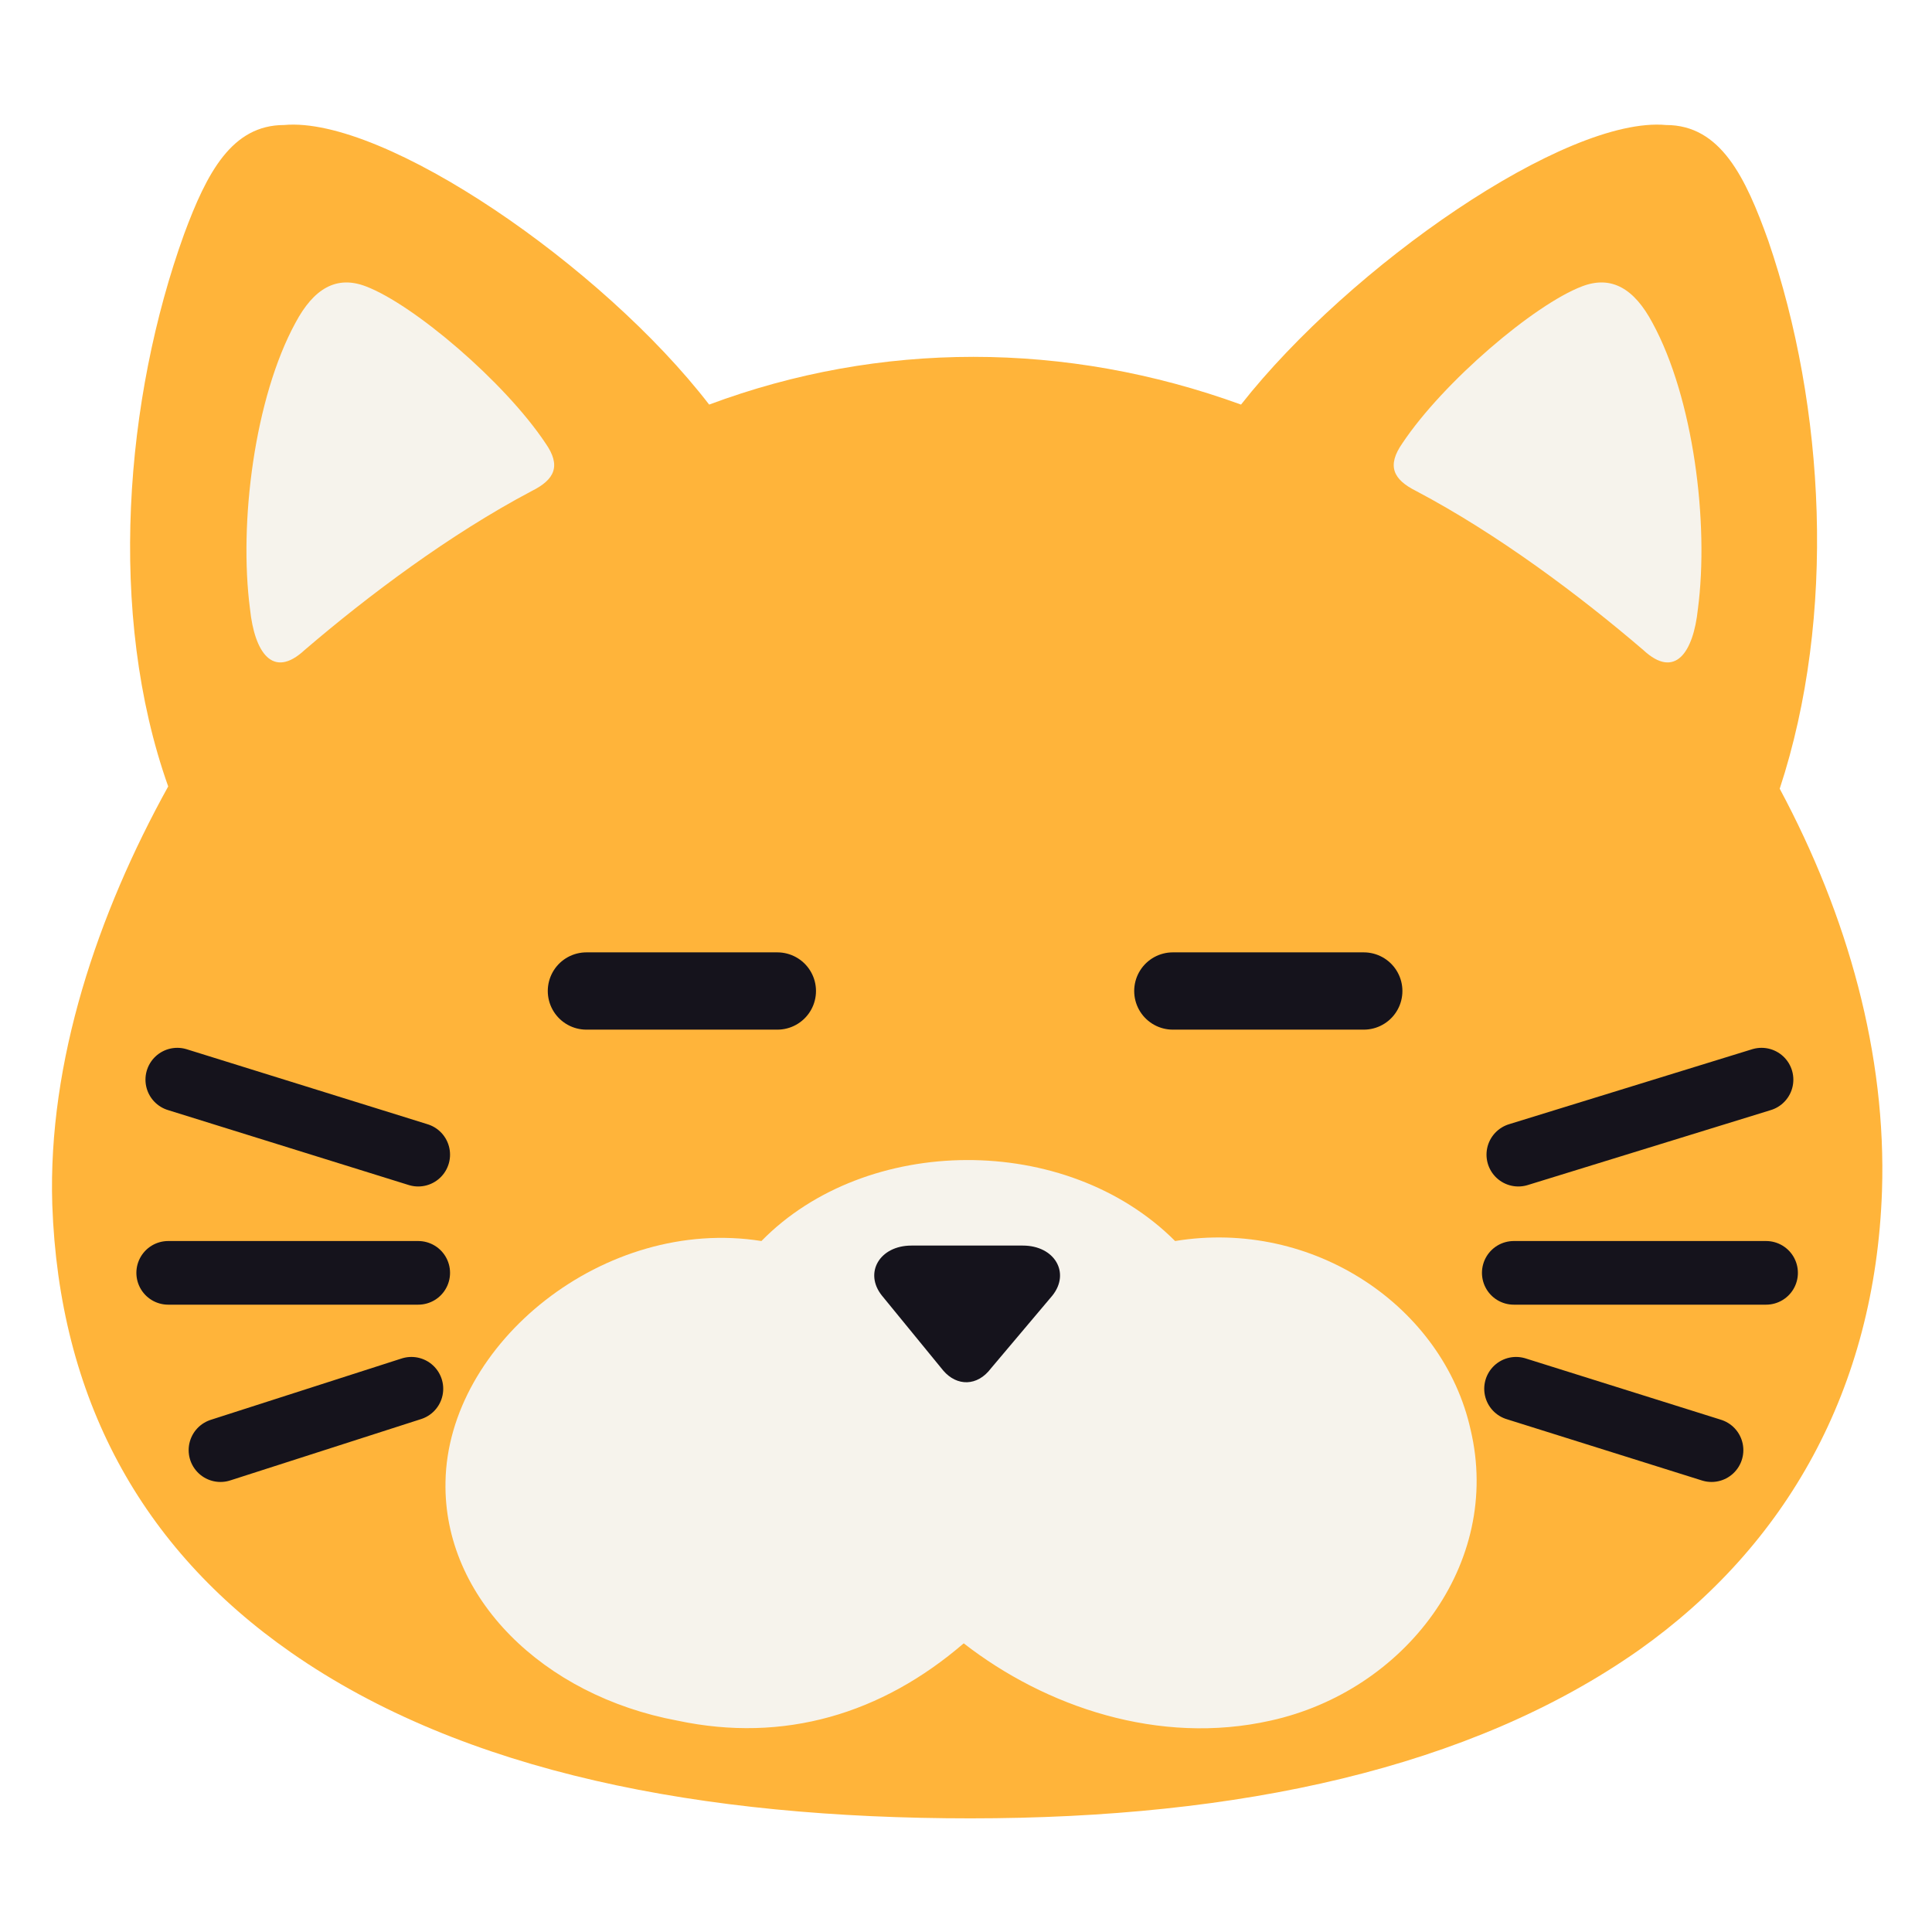
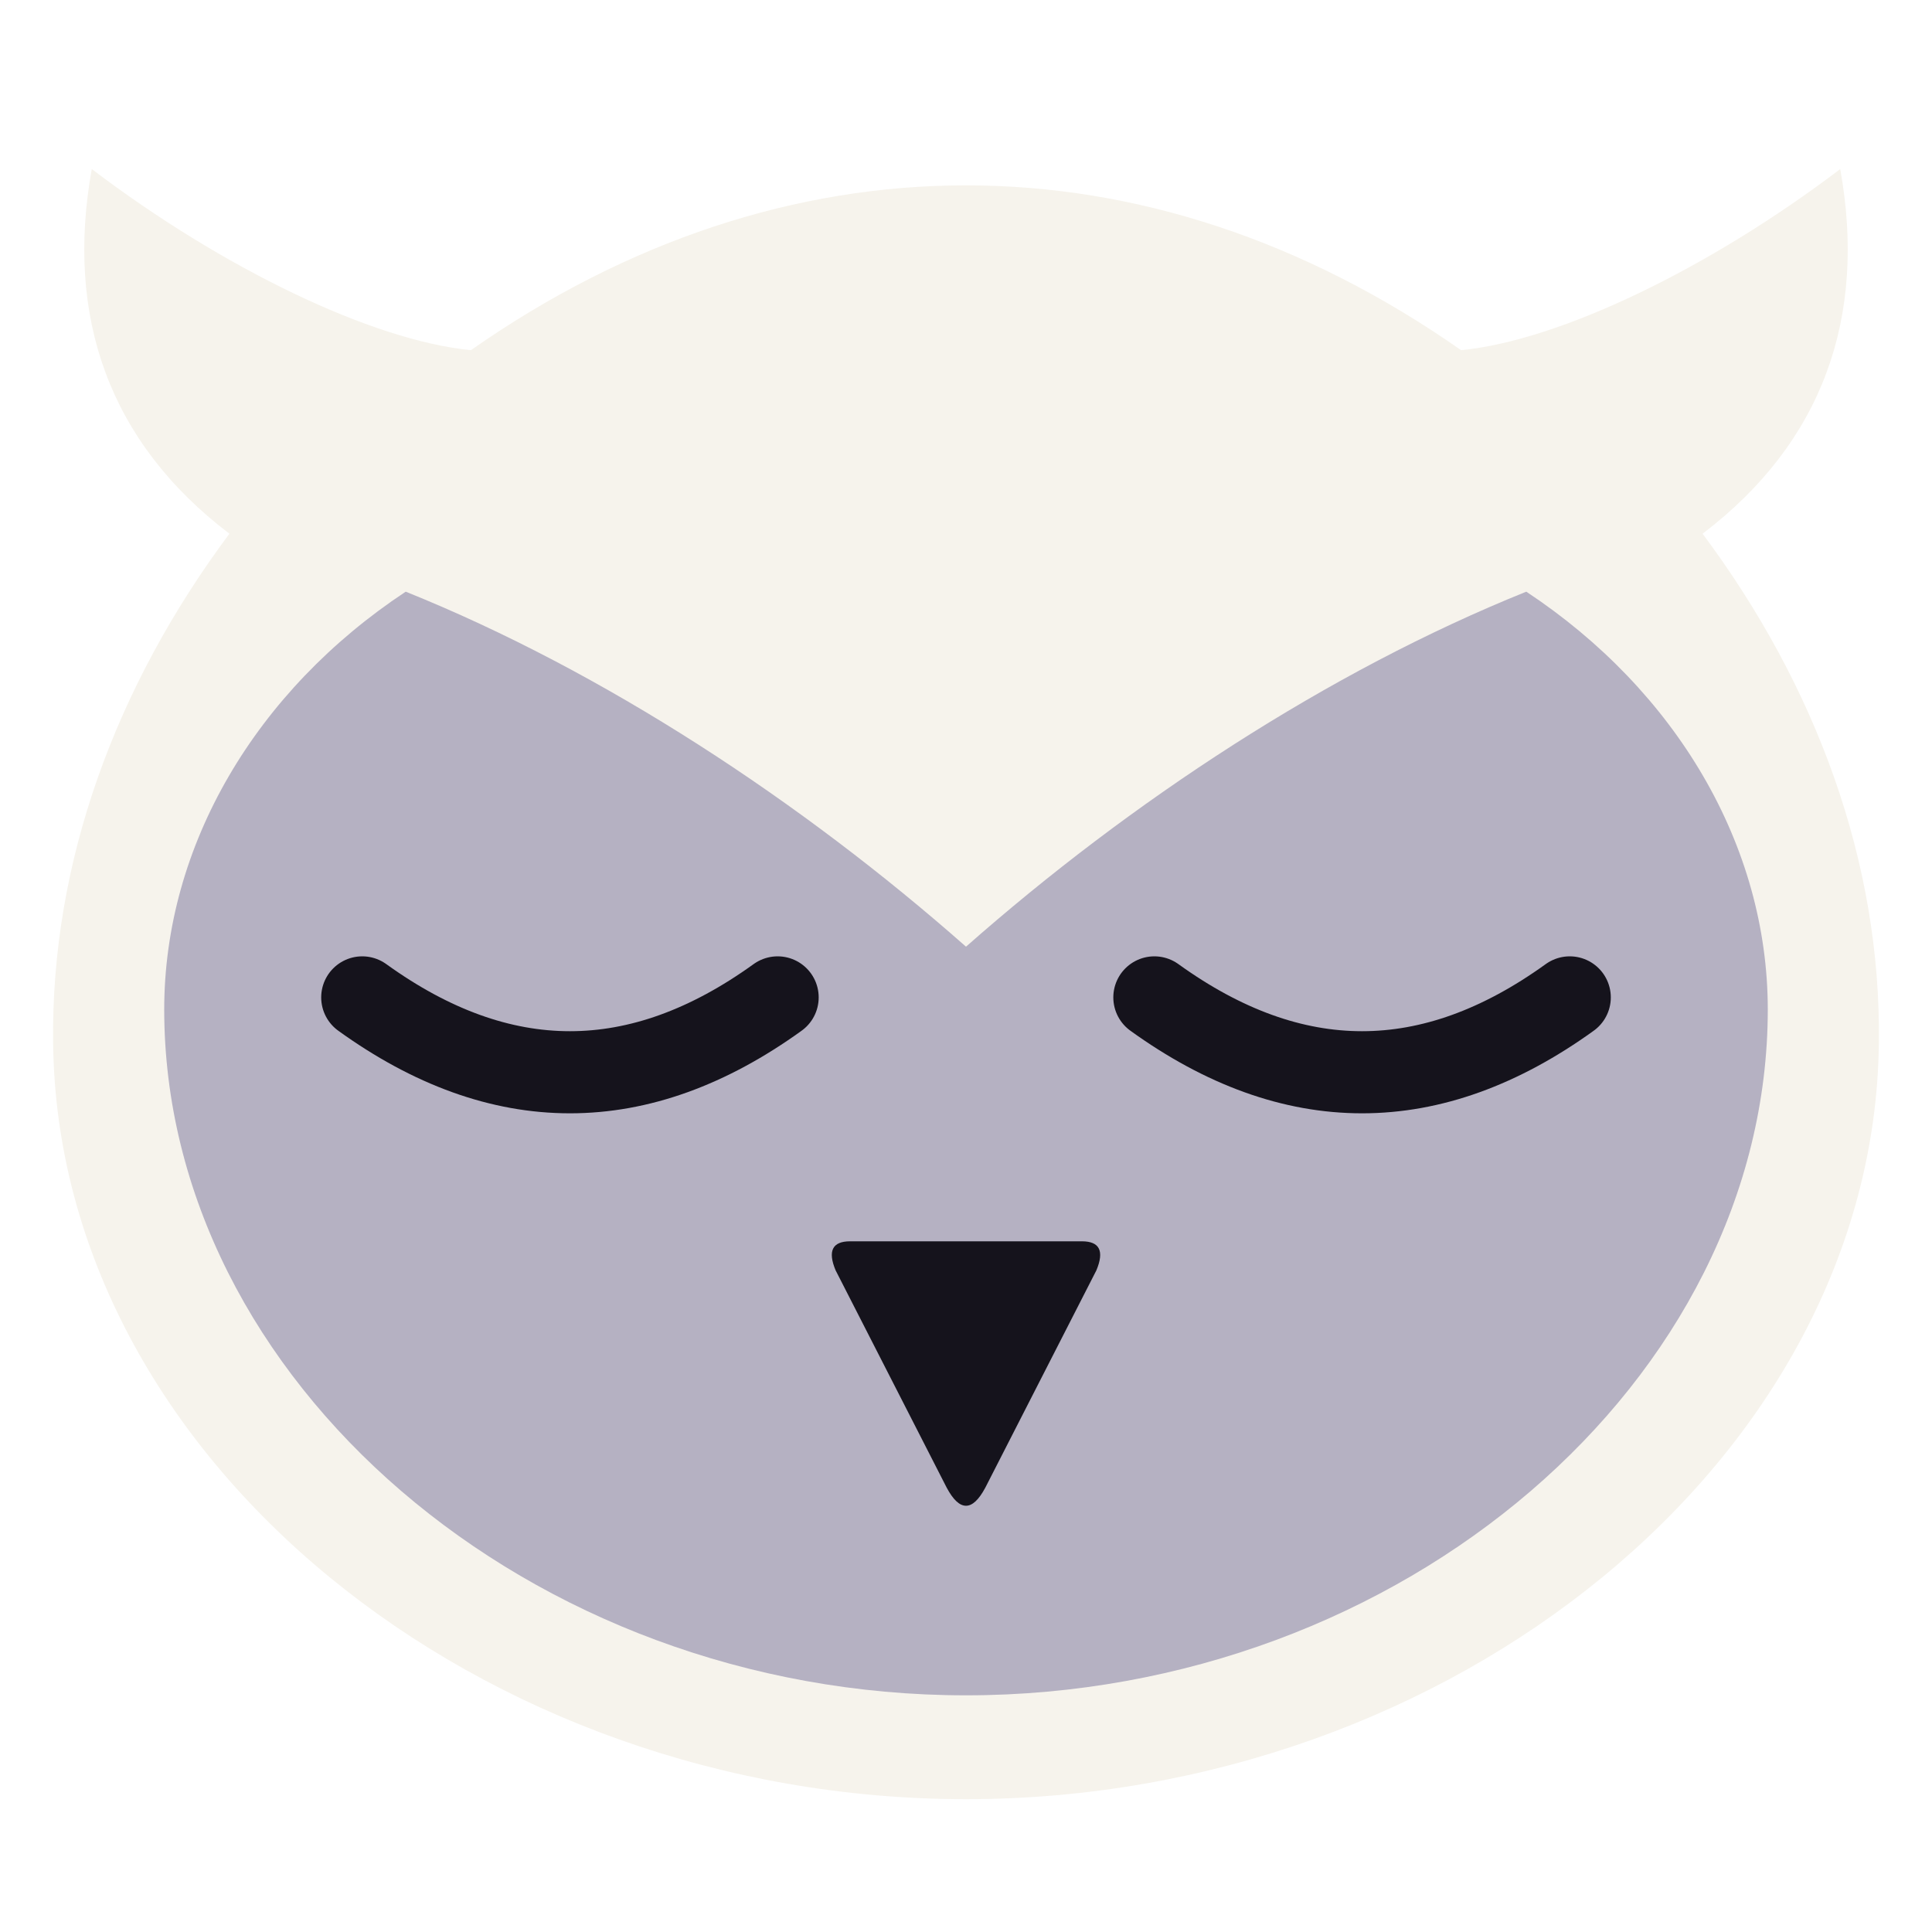
- <svg xmlns="http://www.w3.org/2000/svg" viewBox="82 120 850 850" role="img" aria-label="Kate, asleep">
-   <g id="cat">
-     <path id="head" fill="#FFB43A" d="M156 466C129 390 137 295 163 223C173 196 184 175 207 175C251 171 347 237 394 298C469 270 551 270 628 298C676 237 771 171 815 175C839 175 850 198 860 226C885 299 890 391 865 467C895 523 912 584 910 644C907 731 868 800 803 846C729 898 627 920 509 920C391 920 286 900 210 847C144 801 108 735 105 650C103 587 125 522 156 466Z" />
-     <g id="inner-ears" fill="#F6F3EC">
-       <path d="M192 388C187 350 194 295 212 262C220 247 230 241 243 246C264 254 304 288 322 315C329 325 326 331 316 336C280 355 244 382 216 406C202 419 194 407 192 388Z" />
-       <path d="M829 388C834 350 827 295 809 262C801 247 791 241 778 246C757 254 717 288 699 315C692 325 695 331 705 336C741 355 777 382 805 406C819 419 827 407 829 388Z" />
+ <svg xmlns="http://www.w3.org/2000/svg" viewBox="112 135 800 800" role="img" aria-label="The owl, asleep">
+   <g id="owl">
+     <path id="head" fill="#F6F3EC" d="M150 205C204 246 266 276 307 280C437 189 587 189 717 280C758 276 820 246 874 205C885 266 867 318 817 356C864 419 891 492 890 567C888 739 713 880 512 880C311 880 136 739 134 567C133 492 160 419 207 356C157 318 139 266 150 205Z" />
+     <path id="facial-disc" fill="#B5B1C2" d="M280 380C362 413 444 467 512 527C580 467 662 413 744 380C806 421 844 485 844 553C844 706 693 837 512 837C331 837 180 706 180 553C180 485 218 421 280 380Z" />
+     <g id="eyes-asleep">
+       <path d="M262 548 Q348 610 434 548 M590 548 Q676 610 762 548" fill="none" stroke="#15131C" stroke-width="34" stroke-linecap="round" stroke-linejoin="round" />
    </g>
-     <g id="eyes-asleep">
-       <path d="M340 556 H424 M598 556 H682" fill="none" stroke="#15131C" stroke-width="34" stroke-linecap="round" stroke-linejoin="round" />
-     </g>
-     <path id="muzzle" fill="#F6F3EC" d="M417 666C463 619 551 618 599 666C660 656 717 695 729 749C743 808 700 864 641 877C592 888 542 871 506 843C470 874 427 887 380 877C321 866 277 823 278 772C279 711 348 655 417 666Z" />
-     <path id="nose" fill="#15131C" d="M483 668H532C546 668 553 680 545 690L518 722C512 730 503 730 497 723L470 690C462 680 469 668 483 668Z" />
-     <g id="whiskers" fill="none" stroke="#15131C" stroke-width="28" stroke-linecap="round">
-       <path d="M160 595L266 628M156 680H266M179 758L263 731" />
-       <path d="M857 595L750 628M859 680H748M835 758L749 731" />
-     </g>
+     <path id="beak" fill="#15131C" d="M464 649H560Q571 649 566 661L520 751Q512 766 504 751L458 661Q453 649 464 649Z" />
  </g>
</svg>
